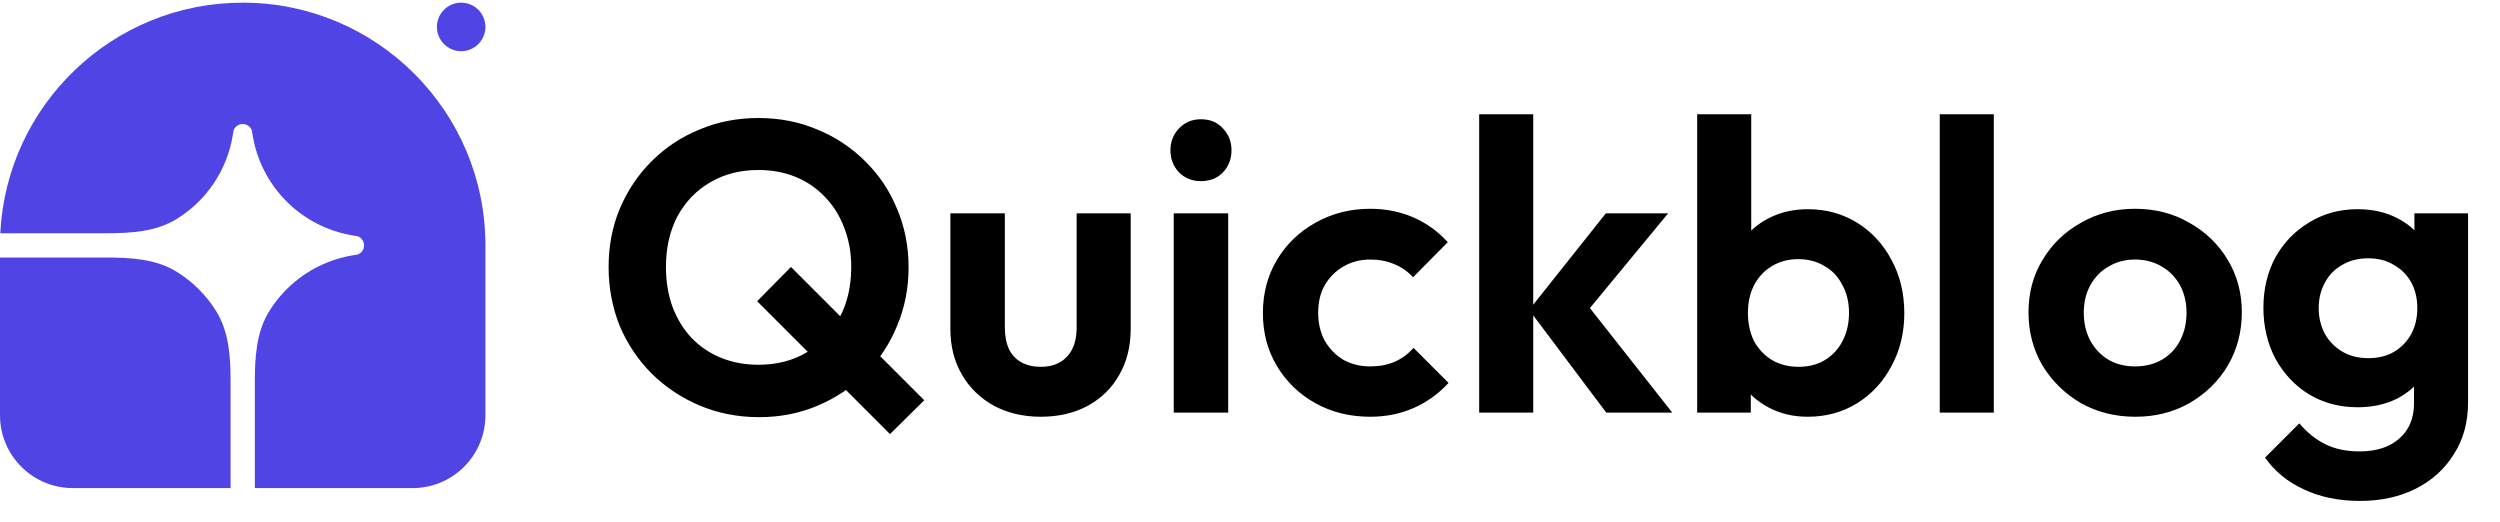
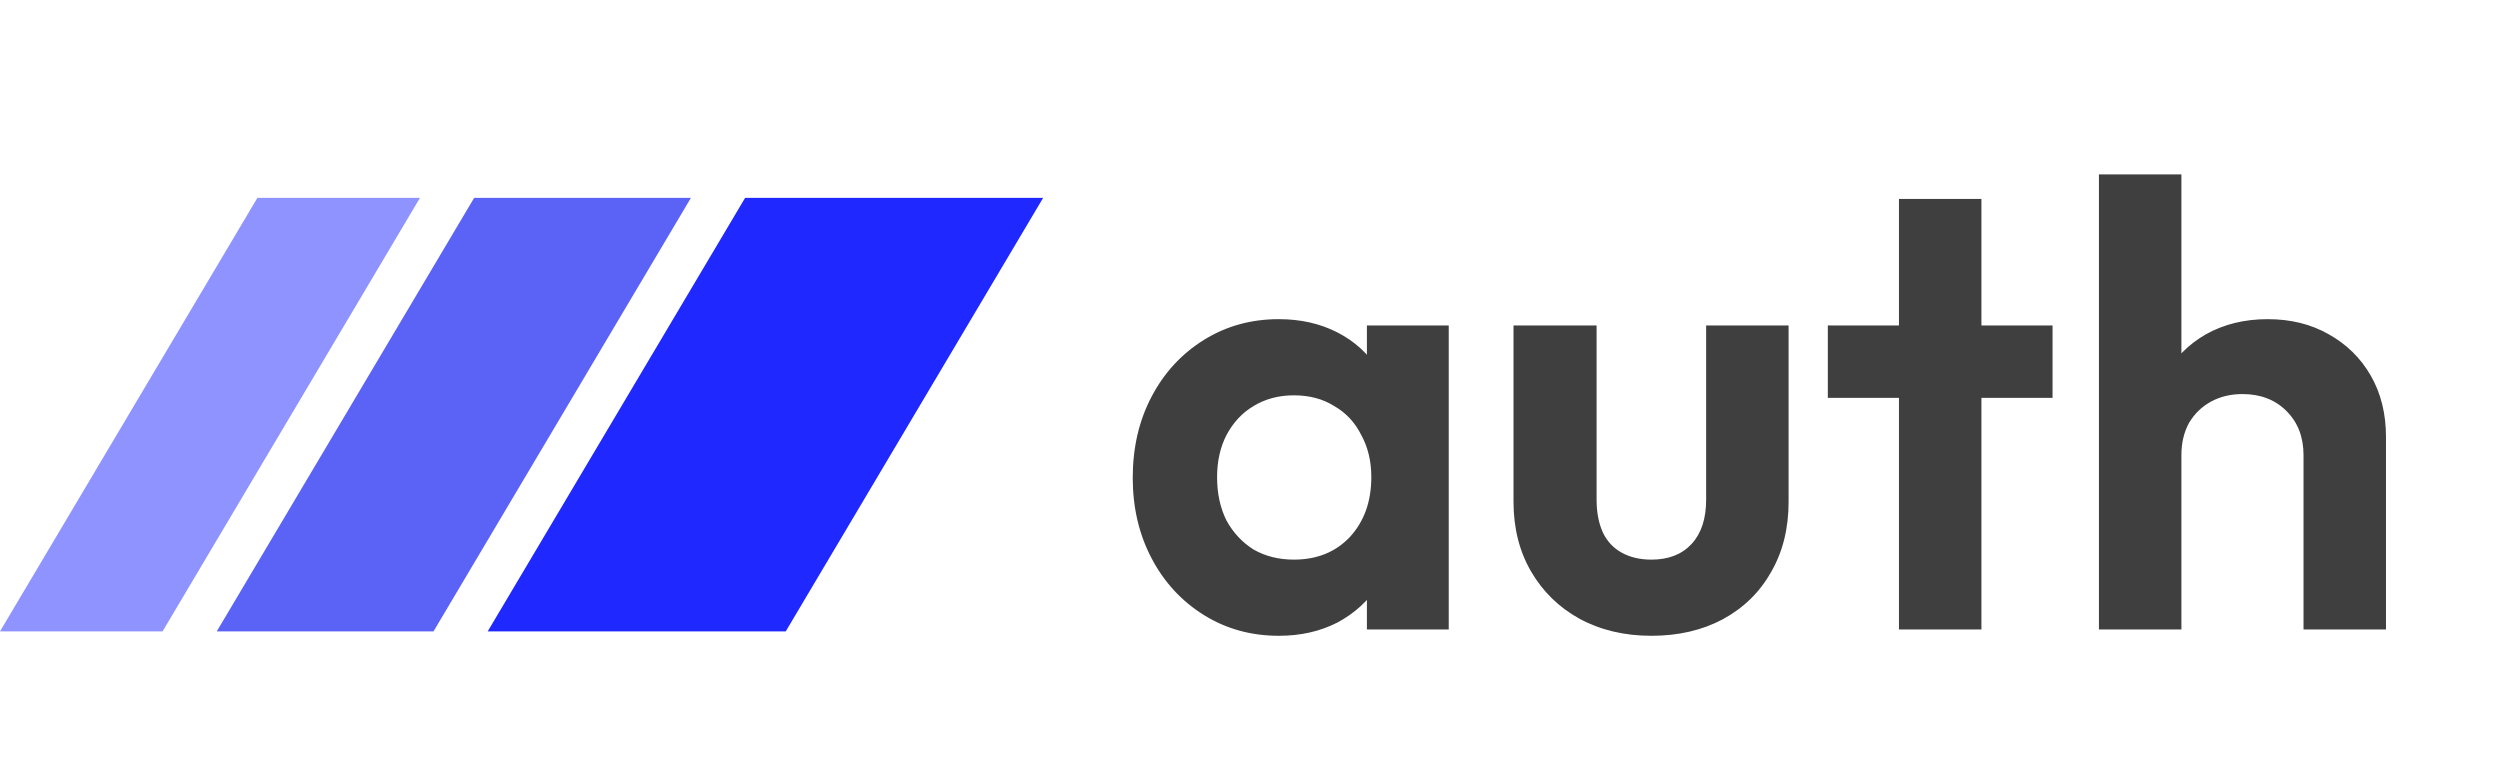
- <svg xmlns="http://www.w3.org/2000/svg" width="206" height="43" viewBox="0 0 206 43" fill="none">
-   <path d="M62.559 34.374C60.813 34.374 59.181 34.057 57.663 33.422C56.167 32.787 54.852 31.915 53.719 30.804C52.585 29.671 51.701 28.356 51.067 26.86C50.455 25.341 50.149 23.721 50.149 21.998C50.149 20.275 50.455 18.677 51.067 17.204C51.701 15.708 52.574 14.405 53.685 13.294C54.818 12.161 56.133 11.288 57.629 10.676C59.125 10.041 60.745 9.724 62.491 9.724C64.236 9.724 65.857 10.041 67.353 10.676C68.849 11.288 70.163 12.161 71.297 13.294C72.43 14.405 73.303 15.708 73.915 17.204C74.549 18.7 74.867 20.309 74.867 22.032C74.867 23.755 74.549 25.364 73.915 26.86C73.303 28.356 72.43 29.671 71.297 30.804C70.186 31.915 68.883 32.787 67.387 33.422C65.891 34.057 64.281 34.374 62.559 34.374ZM73.337 35.768L62.389 24.82L65.177 21.998L76.159 32.98L73.337 35.768ZM62.491 30.056C64.009 30.056 65.335 29.716 66.469 29.036C67.625 28.356 68.52 27.415 69.155 26.214C69.812 25.013 70.141 23.607 70.141 21.998C70.141 20.819 69.948 19.743 69.563 18.768C69.2 17.793 68.679 16.955 67.999 16.252C67.319 15.527 66.514 14.971 65.585 14.586C64.655 14.201 63.624 14.008 62.491 14.008C60.995 14.008 59.669 14.348 58.513 15.028C57.379 15.685 56.484 16.615 55.827 17.816C55.192 19.017 54.875 20.411 54.875 21.998C54.875 23.199 55.056 24.299 55.419 25.296C55.804 26.293 56.325 27.143 56.983 27.846C57.663 28.549 58.467 29.093 59.397 29.478C60.349 29.863 61.38 30.056 62.491 30.056ZM85.757 34.34C84.307 34.34 83.015 34.034 81.881 33.422C80.771 32.81 79.898 31.96 79.263 30.872C78.629 29.784 78.311 28.526 78.311 27.098V17.578H82.799V26.996C82.799 27.676 82.913 28.265 83.139 28.764C83.366 29.24 83.706 29.603 84.159 29.852C84.613 30.101 85.145 30.226 85.757 30.226C86.687 30.226 87.412 29.943 87.933 29.376C88.455 28.809 88.715 28.016 88.715 26.996V17.578H93.169V27.098C93.169 28.549 92.852 29.818 92.217 30.906C91.605 31.994 90.733 32.844 89.599 33.456C88.489 34.045 87.208 34.34 85.757 34.34ZM96.716 34V17.578H101.204V34H96.716ZM98.96 14.926C98.235 14.926 97.634 14.688 97.158 14.212C96.682 13.713 96.444 13.101 96.444 12.376C96.444 11.673 96.682 11.073 97.158 10.574C97.634 10.075 98.235 9.826 98.96 9.826C99.708 9.826 100.309 10.075 100.762 10.574C101.238 11.073 101.476 11.673 101.476 12.376C101.476 13.101 101.238 13.713 100.762 14.212C100.309 14.688 99.708 14.926 98.96 14.926ZM112.902 34.34C111.224 34.34 109.717 33.966 108.38 33.218C107.042 32.47 105.988 31.45 105.218 30.158C104.447 28.866 104.062 27.415 104.062 25.806C104.062 24.174 104.447 22.712 105.218 21.42C105.988 20.128 107.042 19.108 108.38 18.36C109.74 17.589 111.247 17.204 112.902 17.204C114.194 17.204 115.384 17.442 116.472 17.918C117.56 18.394 118.5 19.074 119.294 19.958L116.438 22.848C116.007 22.372 115.486 22.009 114.874 21.76C114.284 21.511 113.627 21.386 112.902 21.386C112.086 21.386 111.349 21.579 110.692 21.964C110.057 22.327 109.547 22.837 109.162 23.494C108.799 24.129 108.618 24.888 108.618 25.772C108.618 26.633 108.799 27.404 109.162 28.084C109.547 28.741 110.057 29.263 110.692 29.648C111.349 30.011 112.086 30.192 112.902 30.192C113.65 30.192 114.318 30.067 114.908 29.818C115.52 29.546 116.041 29.161 116.472 28.662L119.362 31.552C118.523 32.459 117.56 33.15 116.472 33.626C115.384 34.102 114.194 34.34 112.902 34.34ZM132.356 34L125.998 25.534L132.322 17.578H137.456L130.044 26.554L130.214 24.378L137.796 34H132.356ZM121.884 34V9.418H126.338V34H121.884ZM148.959 34.34C147.78 34.34 146.715 34.091 145.763 33.592C144.811 33.093 144.052 32.413 143.485 31.552C142.918 30.691 142.612 29.727 142.567 28.662V22.814C142.612 21.749 142.918 20.797 143.485 19.958C144.074 19.097 144.845 18.428 145.797 17.952C146.749 17.476 147.803 17.238 148.959 17.238C150.478 17.238 151.838 17.612 153.039 18.36C154.24 19.108 155.181 20.128 155.861 21.42C156.564 22.712 156.915 24.174 156.915 25.806C156.915 27.415 156.564 28.866 155.861 30.158C155.181 31.45 154.24 32.47 153.039 33.218C151.838 33.966 150.478 34.34 148.959 34.34ZM139.847 34V9.418H144.301V21.624L143.553 25.568L144.267 29.58V34H139.847ZM148.211 30.226C149.027 30.226 149.741 30.045 150.353 29.682C150.988 29.297 151.475 28.775 151.815 28.118C152.178 27.438 152.359 26.656 152.359 25.772C152.359 24.911 152.178 24.151 151.815 23.494C151.475 22.814 150.988 22.293 150.353 21.93C149.718 21.545 148.993 21.352 148.177 21.352C147.361 21.352 146.636 21.545 146.001 21.93C145.389 22.293 144.902 22.814 144.539 23.494C144.199 24.151 144.029 24.911 144.029 25.772C144.029 26.656 144.199 27.438 144.539 28.118C144.902 28.775 145.4 29.297 146.035 29.682C146.67 30.045 147.395 30.226 148.211 30.226ZM159.835 34V9.418H164.289V34H159.835ZM175.954 34.34C174.299 34.34 172.803 33.966 171.466 33.218C170.151 32.447 169.097 31.416 168.304 30.124C167.533 28.809 167.148 27.347 167.148 25.738C167.148 24.129 167.533 22.689 168.304 21.42C169.074 20.128 170.128 19.108 171.466 18.36C172.803 17.589 174.288 17.204 175.92 17.204C177.597 17.204 179.093 17.589 180.408 18.36C181.745 19.108 182.799 20.128 183.57 21.42C184.34 22.689 184.726 24.129 184.726 25.738C184.726 27.347 184.34 28.809 183.57 30.124C182.799 31.416 181.745 32.447 180.408 33.218C179.093 33.966 177.608 34.34 175.954 34.34ZM175.92 30.192C176.758 30.192 177.495 30.011 178.13 29.648C178.787 29.263 179.286 28.741 179.626 28.084C179.988 27.404 180.17 26.633 180.17 25.772C180.17 24.911 179.988 24.151 179.626 23.494C179.263 22.837 178.764 22.327 178.13 21.964C177.495 21.579 176.758 21.386 175.92 21.386C175.104 21.386 174.378 21.579 173.744 21.964C173.109 22.327 172.61 22.837 172.248 23.494C171.885 24.151 171.704 24.911 171.704 25.772C171.704 26.633 171.885 27.404 172.248 28.084C172.61 28.741 173.109 29.263 173.744 29.648C174.378 30.011 175.104 30.192 175.92 30.192ZM194.461 41.276C192.716 41.276 191.174 40.959 189.837 40.324C188.5 39.712 187.434 38.839 186.641 37.706L189.463 34.884C190.098 35.632 190.8 36.199 191.571 36.584C192.364 36.992 193.316 37.196 194.427 37.196C195.81 37.196 196.898 36.845 197.691 36.142C198.507 35.439 198.915 34.465 198.915 33.218V29.104L199.663 25.5L198.949 21.896V17.578H203.369V33.15C203.369 34.782 202.984 36.199 202.213 37.4C201.465 38.624 200.422 39.576 199.085 40.256C197.748 40.936 196.206 41.276 194.461 41.276ZM194.257 33.558C192.784 33.558 191.458 33.207 190.279 32.504C189.1 31.779 188.171 30.793 187.491 29.546C186.834 28.299 186.505 26.905 186.505 25.364C186.505 23.823 186.834 22.44 187.491 21.216C188.171 19.992 189.1 19.029 190.279 18.326C191.458 17.601 192.784 17.238 194.257 17.238C195.481 17.238 196.558 17.476 197.487 17.952C198.439 18.428 199.187 19.085 199.731 19.924C200.275 20.74 200.57 21.703 200.615 22.814V27.982C200.57 29.07 200.264 30.045 199.697 30.906C199.153 31.745 198.405 32.402 197.453 32.878C196.524 33.331 195.458 33.558 194.257 33.558ZM195.141 29.512C195.957 29.512 196.66 29.342 197.249 29.002C197.861 28.639 198.337 28.152 198.677 27.54C199.017 26.905 199.187 26.191 199.187 25.398C199.187 24.582 199.017 23.868 198.677 23.256C198.337 22.644 197.861 22.168 197.249 21.828C196.66 21.465 195.957 21.284 195.141 21.284C194.325 21.284 193.611 21.465 192.999 21.828C192.387 22.168 191.911 22.655 191.571 23.29C191.231 23.902 191.061 24.605 191.061 25.398C191.061 26.169 191.231 26.871 191.571 27.506C191.911 28.118 192.387 28.605 192.999 28.968C193.611 29.331 194.325 29.512 195.141 29.512Z" fill="black" />
-   <path d="M19.999 0.219C31.045 0.219 39.999 9.173 39.999 20.219V34.219C39.999 35.81 39.367 37.336 38.242 38.461C37.117 39.587 35.591 40.219 33.999 40.219H20.999V31.445C20.999 29.443 21.121 27.369 22.171 25.665C22.923 24.444 23.929 23.398 25.12 22.6C26.311 21.802 27.66 21.269 29.075 21.038L29.458 20.976C29.616 20.922 29.753 20.82 29.851 20.684C29.948 20.548 30 20.386 30 20.219C30 20.052 29.948 19.889 29.851 19.753C29.753 19.618 29.616 19.516 29.458 19.462L29.075 19.4C27.008 19.062 25.098 18.083 23.617 16.602C22.135 15.12 21.156 13.211 20.818 11.143L20.756 10.76C20.703 10.602 20.601 10.465 20.465 10.368C20.329 10.271 20.166 10.219 19.999 10.219C19.833 10.219 19.67 10.271 19.534 10.368C19.398 10.465 19.296 10.602 19.242 10.76L19.18 11.143C18.949 12.558 18.417 13.907 17.618 15.098C16.82 16.29 15.775 17.295 14.553 18.047C12.849 19.097 10.775 19.219 8.773 19.219H0.023C0.546 8.638 9.289 0.219 19.999 0.219Z" fill="#5044E5" />
-   <path d="M0 21.219H8.774C10.776 21.219 12.85 21.341 14.554 22.391C15.886 23.212 17.007 24.333 17.828 25.665C18.878 27.369 19 29.443 19 31.445V40.219H6C4.409 40.219 2.883 39.587 1.757 38.461C0.632 37.336 0 35.81 0 34.219L0 21.219ZM40 2.219C40 2.749 39.789 3.258 39.414 3.633C39.039 4.008 38.53 4.219 38 4.219C37.47 4.219 36.961 4.008 36.586 3.633C36.211 3.258 36 2.749 36 2.219C36 1.688 36.211 1.18 36.586 0.805C36.961 0.429 37.47 0.219 38 0.219C38.53 0.219 39.039 0.429 39.414 0.805C39.789 1.18 40 1.688 40 2.219Z" fill="#5044E5" />
+ <svg xmlns="http://www.w3.org/2000/svg" width="139" height="43" viewBox="0 0 139 43" fill="none">
+   <path d="M41.429 11H58L43.688 35.104H27.117L41.429 11Z" fill="#1E28FF" />
+   <path d="M26.364 11H38.416L24.104 35.104H12.052L26.364 11Z" fill="#5B62F6" />
+   <path d="M14.312 11H23.351L9.039 35.104H0L14.312 11Z" fill="#8E93FF" />
+   <path d="M71.1 35.35C69.56 35.35 68.172 34.965 66.935 34.195C65.698 33.425 64.73 32.375 64.03 31.045C63.33 29.715 62.98 28.222 62.98 26.565C62.98 24.885 63.33 23.38 64.03 22.05C64.73 20.72 65.698 19.67 66.935 18.9C68.172 18.13 69.56 17.745 71.1 17.745C72.313 17.745 73.398 17.99 74.355 18.48C75.312 18.97 76.07 19.658 76.63 20.545C77.213 21.408 77.528 22.388 77.575 23.485V29.575C77.528 30.695 77.213 31.687 76.63 32.55C76.07 33.413 75.312 34.102 74.355 34.615C73.398 35.105 72.313 35.35 71.1 35.35ZM71.94 31.115C73.223 31.115 74.262 30.695 75.055 29.855C75.848 28.992 76.245 27.883 76.245 26.53C76.245 25.643 76.058 24.862 75.685 24.185C75.335 23.485 74.833 22.948 74.18 22.575C73.55 22.178 72.803 21.98 71.94 21.98C71.1 21.98 70.353 22.178 69.7 22.575C69.07 22.948 68.568 23.485 68.195 24.185C67.845 24.862 67.67 25.643 67.67 26.53C67.67 27.44 67.845 28.245 68.195 28.945C68.568 29.622 69.07 30.158 69.7 30.555C70.353 30.928 71.1 31.115 71.94 31.115ZM76 35V30.45L76.735 26.32L76 22.26V18.095H80.55V35H76ZM91.816 35.35C90.323 35.35 88.993 35.035 87.826 34.405C86.683 33.775 85.784 32.9 85.131 31.78C84.478 30.66 84.151 29.365 84.151 27.895V18.095H88.771V27.79C88.771 28.49 88.888 29.097 89.121 29.61C89.355 30.1 89.704 30.473 90.171 30.73C90.638 30.987 91.186 31.115 91.816 31.115C92.773 31.115 93.519 30.823 94.056 30.24C94.593 29.657 94.861 28.84 94.861 27.79V18.095H99.446V27.895C99.446 29.388 99.12 30.695 98.466 31.815C97.836 32.935 96.938 33.81 95.771 34.44C94.628 35.047 93.309 35.35 91.816 35.35ZM105.582 35V11.06H110.167V35H105.582ZM101.627 22.12V18.095H114.122V22.12H101.627ZM128.076 35V25.305C128.076 24.302 127.761 23.485 127.131 22.855C126.501 22.225 125.684 21.91 124.681 21.91C124.028 21.91 123.444 22.05 122.931 22.33C122.418 22.61 122.009 23.007 121.706 23.52C121.426 24.033 121.286 24.628 121.286 25.305L119.501 24.395C119.501 23.065 119.781 21.91 120.341 20.93C120.901 19.927 121.671 19.145 122.651 18.585C123.654 18.025 124.798 17.745 126.081 17.745C127.364 17.745 128.496 18.025 129.476 18.585C130.479 19.145 131.261 19.915 131.821 20.895C132.381 21.875 132.661 23.007 132.661 24.29V35H128.076ZM116.701 35V9.695H121.286V35H116.701Z" fill="#3F3F3F" />
</svg>
